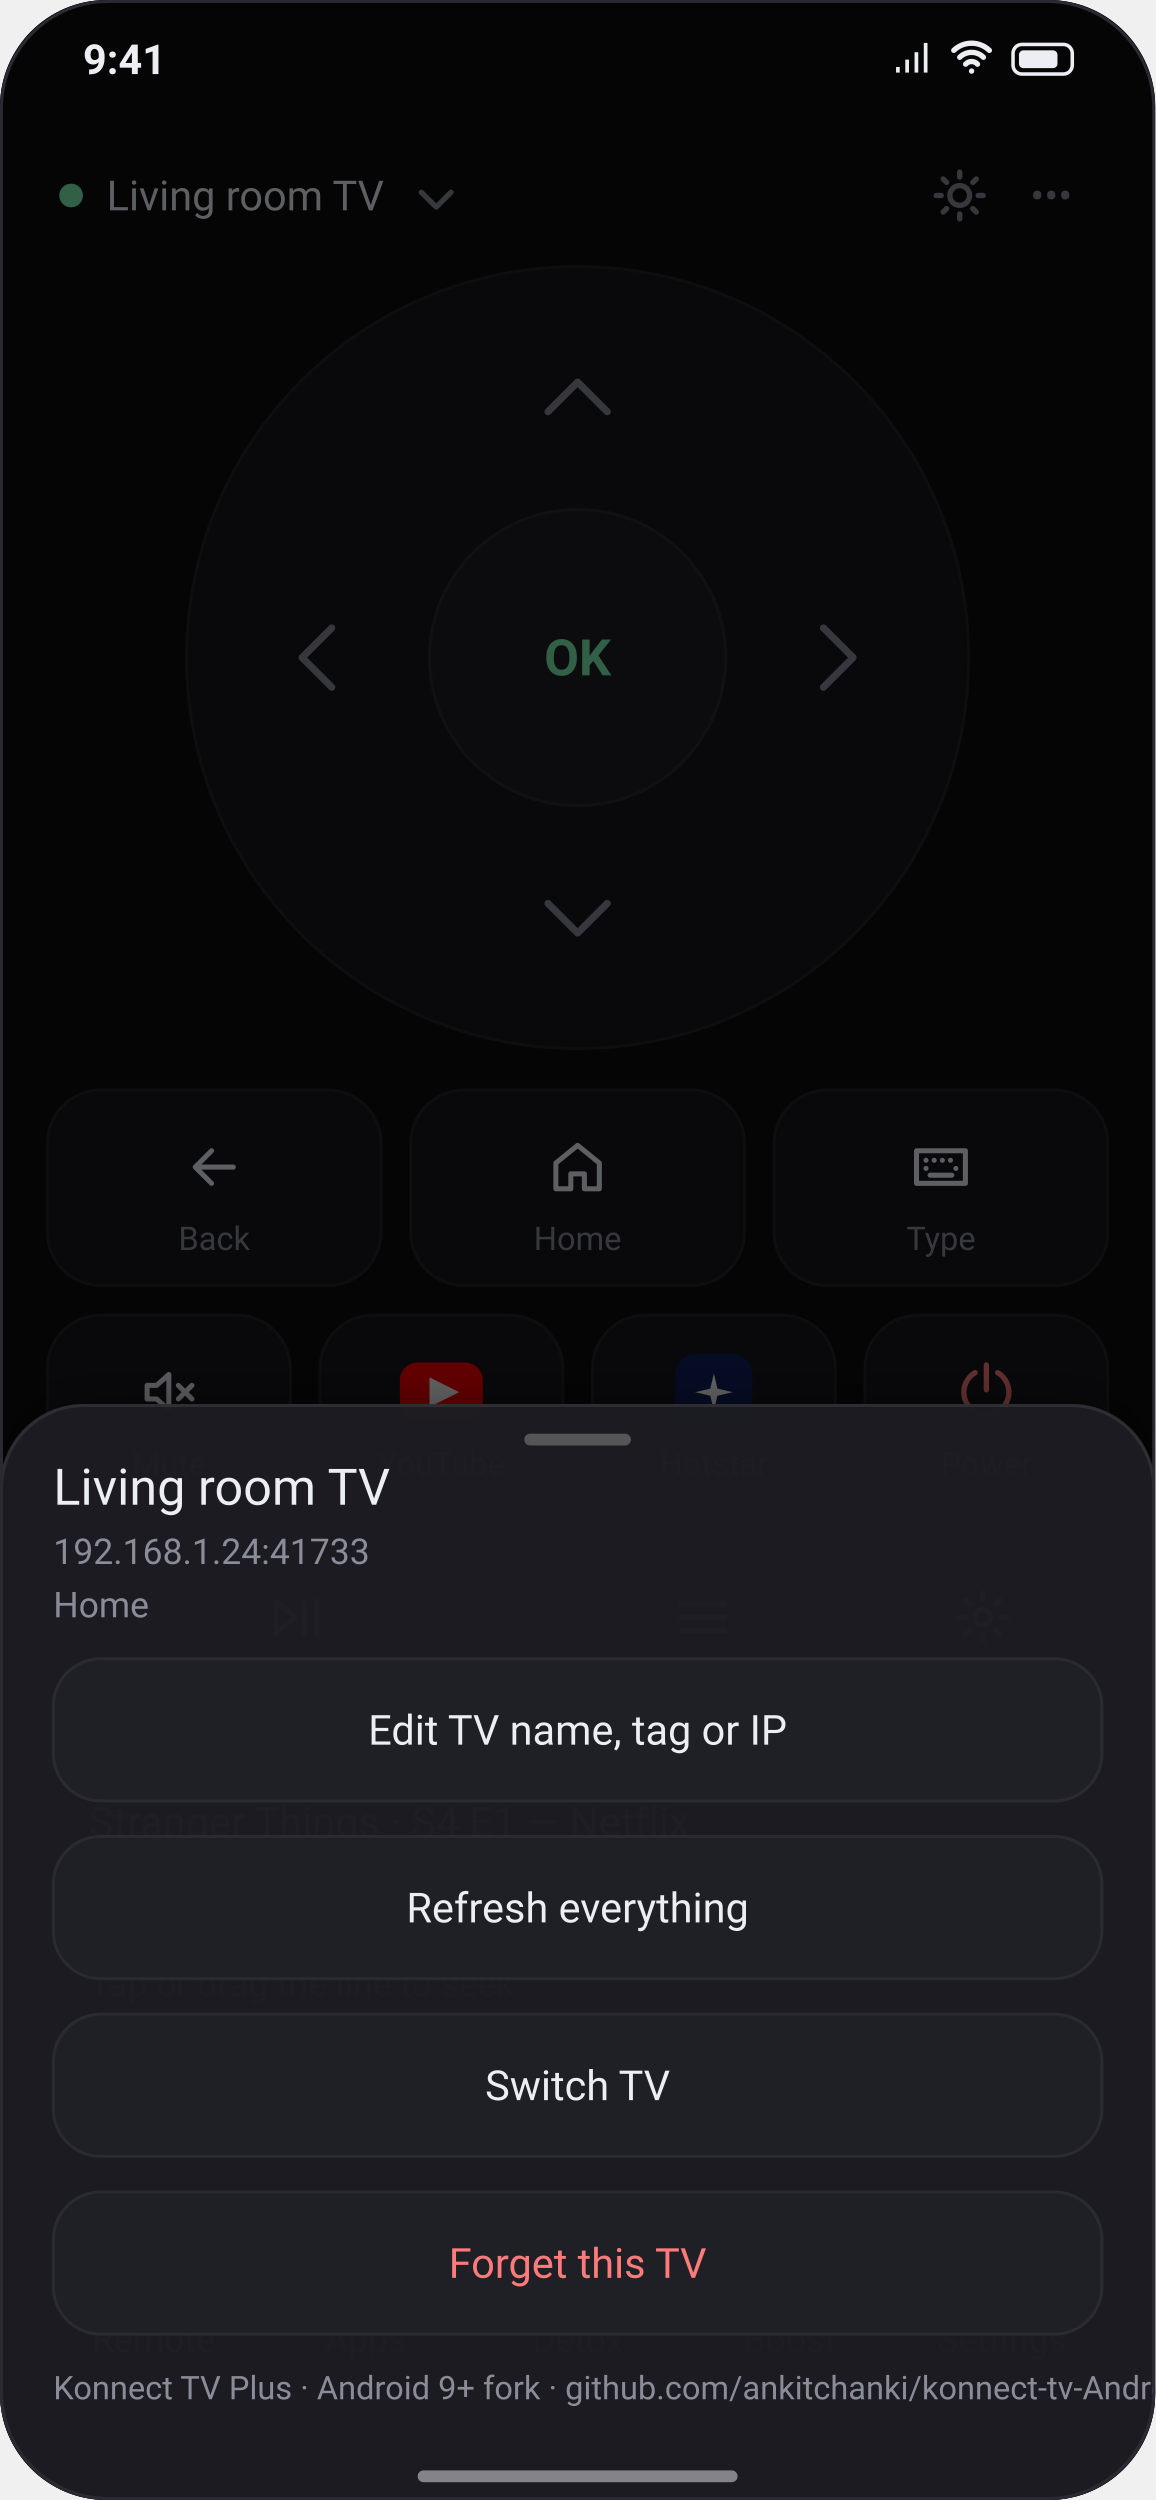
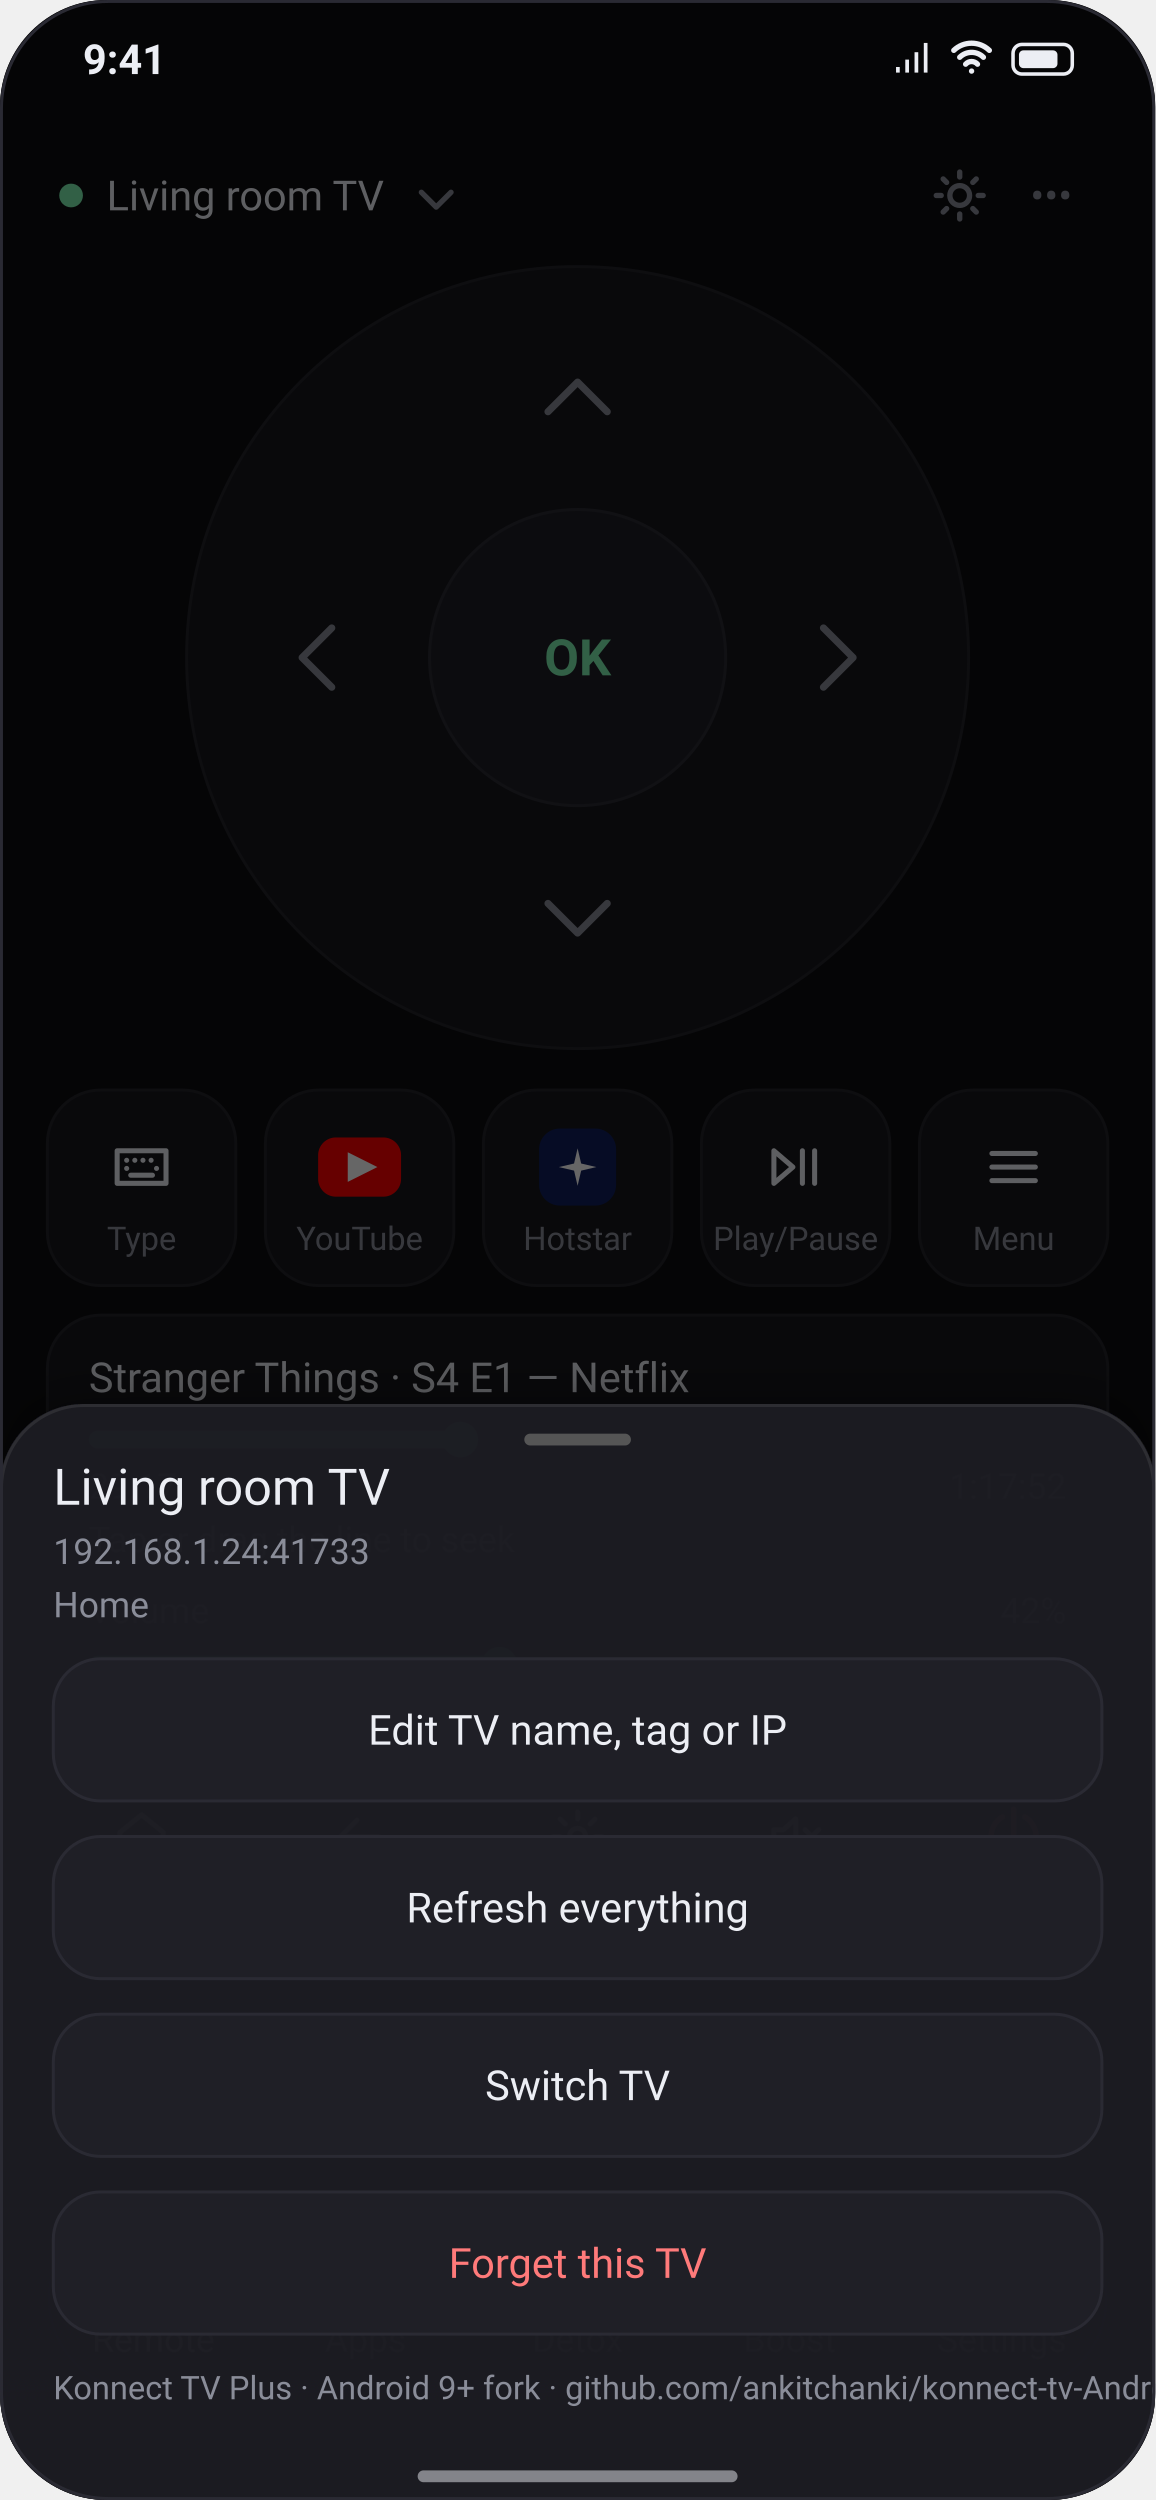
<svg xmlns="http://www.w3.org/2000/svg" width="390" height="844" viewBox="0 0 390 844" role="img">
  <defs>
    <clipPath id="10-remote-tv-menu-clip1">
      <rect x="0" y="0" width="390" height="844" rx="36" />
    </clipPath>
    <filter id="10-remote-tv-menu-sh2" x="-30%" y="-30%" width="160%" height="170%">
      <feDropShadow dx="0" dy="4" stdDeviation="9" flood-color="#000" flood-opacity="0.35" />
    </filter>
    <filter id="10-remote-tv-menu-sh3" x="-30%" y="-30%" width="160%" height="170%">
      <feDropShadow dx="0" dy="-2" stdDeviation="9" flood-color="#000" flood-opacity="0.35" />
    </filter>
  </defs>
  <g clip-path="url(#10-remote-tv-menu-clip1)">
    <rect x="0" y="0" width="390" height="844" fill="#0C0C0F" />
    <circle cx="24" cy="66" r="4" fill="#7CF0B0" />
    <text x="36" y="71" font-family="Roboto, 'Google Sans', Inter, 'Segoe UI', Arial, sans-serif" font-size="14" fill="#ECEEF4">Living room TV</text>
    <path transform="translate(137.26 57) scale(0.833333)" d="M6 9.5l6 6 6-6" fill="none" stroke="#8A8D99" stroke-width="2.16" stroke-linecap="round" stroke-linejoin="round" />
    <path transform="translate(314 56) scale(0.833333)" d="M12 8a4 4 0 1 1 0 8 4 4 0 0 1 0-8zM12 2.5v2M12 19.5v2M2.5 12h2M19.5 12h2M5.3 5.3l1.4 1.4M17.3 17.3l1.4 1.4M5.3 18.7l1.4-1.4M17.3 6.7l1.4-1.4" fill="none" stroke="#8A8D99" stroke-width="2.16" stroke-linecap="round" stroke-linejoin="round" />
    <text x="362" y="71" font-family="Roboto, 'Google Sans', Inter, 'Segoe UI', Arial, sans-serif" font-size="14" fill="#8A8D99" text-anchor="end">•••</text>
    <circle cx="195" cy="222" r="132" fill="#16161B" stroke="#222229" stroke-width="1" />
    <g transform="translate(195 134) rotate(270)">
      <path d="M-5 -10 L5 0 L-5 10" fill="none" stroke="#8A8D99" stroke-width="2.4" stroke-linecap="round" stroke-linejoin="round" />
    </g>
    <g transform="translate(195 310) rotate(90)">
      <path d="M-5 -10 L5 0 L-5 10" fill="none" stroke="#8A8D99" stroke-width="2.4" stroke-linecap="round" stroke-linejoin="round" />
    </g>
    <g transform="translate(107 222) rotate(180)">
      <path d="M-5 -10 L5 0 L-5 10" fill="none" stroke="#8A8D99" stroke-width="2.4" stroke-linecap="round" stroke-linejoin="round" />
    </g>
    <g transform="translate(283 222) rotate(360)">
      <path d="M-5 -10 L5 0 L-5 10" fill="none" stroke="#8A8D99" stroke-width="2.4" stroke-linecap="round" stroke-linejoin="round" />
    </g>
    <circle cx="195" cy="222" r="50" fill="#1F1F26" stroke="#2A2A33" stroke-width="1" />
    <text x="195" y="228" font-family="Roboto, 'Google Sans', Inter, 'Segoe UI', Arial, sans-serif" font-size="17" fill="#7CF0B0" font-weight="600" text-anchor="middle">OK</text>
-     <rect x="16" y="368" width="112.667" height="66" rx="18" fill="#16161B" stroke="#222229" stroke-width="1" />
-     <path transform="translate(61.3333 383) scale(0.916667)" d="M19 12H5M11 6l-6 6 6 6" fill="none" stroke="#ECEEF4" stroke-width="1.855" stroke-linecap="round" stroke-linejoin="round" />
-     <text x="72.333" y="422" font-family="Roboto, 'Google Sans', Inter, 'Segoe UI', Arial, sans-serif" font-size="11" fill="#8A8D99" text-anchor="middle">Back</text>
-     <rect x="138.667" y="368" width="112.667" height="66" rx="18" fill="#16161B" stroke="#222229" stroke-width="1" />
-     <path transform="translate(184 383) scale(0.916667)" d="M4 10.5 12 4l8 6.5V20h-5.5v-5.5h-5V20H4z" fill="none" stroke="#ECEEF4" stroke-width="1.855" stroke-linecap="round" stroke-linejoin="round" />
-     <text x="195" y="422" font-family="Roboto, 'Google Sans', Inter, 'Segoe UI', Arial, sans-serif" font-size="11" fill="#8A8D99" text-anchor="middle">Home</text>
-     <rect x="261.333" y="368" width="112.667" height="66" rx="18" fill="#16161B" stroke="#222229" stroke-width="1" />
-     <path transform="translate(306.667 383) scale(0.916667)" d="M3 6h18v12H3zM6.5 9.5h.01M9.5 9.5h.01M12.5 9.5h.01M15.5 9.5h.01M17.5 12.5h.01M6.5 12.5h.01M8 15h8" fill="none" stroke="#ECEEF4" stroke-width="1.855" stroke-linecap="round" stroke-linejoin="round" />
-     <text x="317.667" y="422" font-family="Roboto, 'Google Sans', Inter, 'Segoe UI', Arial, sans-serif" font-size="11" fill="#8A8D99" text-anchor="middle">Type</text>
-     <rect x="16" y="444" width="82" height="66" rx="18" fill="#16161B" stroke="#222229" stroke-width="1" />
-     <path transform="translate(46 459) scale(0.916667)" d="M4 9.5h3.5L12 5.5v13l-4.5-4H4zM15.5 9.5l5 5M20.5 9.5l-5 5" fill="none" stroke="#ECEEF4" stroke-width="1.855" stroke-linecap="round" stroke-linejoin="round" />
-     <text x="57" y="498" font-family="Roboto, 'Google Sans', Inter, 'Segoe UI', Arial, sans-serif" font-size="11" fill="#8A8D99" text-anchor="middle">Mute</text>
-     <rect x="108" y="444" width="82" height="66" rx="18" fill="#16161B" stroke="#222229" stroke-width="1" />
-     <rect x="135" y="460" width="28" height="20" rx="6" fill="#FF0000" />
-     <path d="M145 465 L155 470 L145 475Z" fill="#FFFFFF" />
-     <text x="149" y="498" font-family="Roboto, 'Google Sans', Inter, 'Segoe UI', Arial, sans-serif" font-size="11" fill="#8A8D99" text-anchor="middle">YouTube</text>
-     <rect x="200" y="444" width="82" height="66" rx="18" fill="#16161B" stroke="#222229" stroke-width="1" />
-     <rect x="228" y="457" width="26" height="26" rx="7" fill="#0F1E5C" />
-     <path transform="translate(233 462) scale(0.666667)" d="M12 2.5 13.8 10.2 21.5 12 13.8 13.8 12 21.5 10.2 13.8 2.5 12 10.2 10.2z" fill="#FFFFFF" />
-     <text x="241" y="498" font-family="Roboto, 'Google Sans', Inter, 'Segoe UI', Arial, sans-serif" font-size="11" fill="#8A8D99" text-anchor="middle">Hotstar</text>
-     <rect x="292" y="444" width="82" height="66" rx="18" fill="#16161B" stroke="#222229" stroke-width="1" />
-     <path d="M336.8 463.418 A7.6 7.6 0 1 1 329.2 463.418" fill="none" stroke="#FF7A7A" stroke-width="1.8" stroke-linecap="round" stroke-linejoin="round" />
-     <line x1="333" y1="460.8" x2="333" y2="469.2" stroke="#FF7A7A" stroke-width="1.8" stroke-linecap="round" />
-     <text x="333" y="498" font-family="Roboto, 'Google Sans', Inter, 'Segoe UI', Arial, sans-serif" font-size="11" fill="#8A8D99" text-anchor="middle">Power</text>
-     <rect x="16" y="520" width="169" height="66" rx="18" fill="#16161B" stroke="#222229" stroke-width="1" />
-     <path transform="translate(89.5 535) scale(0.916667)" d="M4 6v12l7-6zM14.5 6v12M19 6v12" fill="none" stroke="#ECEEF4" stroke-width="1.855" stroke-linecap="round" stroke-linejoin="round" />
-     <text x="100.5" y="574" font-family="Roboto, 'Google Sans', Inter, 'Segoe UI', Arial, sans-serif" font-size="11" fill="#8A8D99" text-anchor="middle">Play / Pause</text>
-     <rect x="195" y="520" width="84.5" height="66" rx="18" fill="#16161B" stroke="#222229" stroke-width="1" />
-     <path transform="translate(226.25 535) scale(0.916667)" d="M4 7h16M4 12h16M4 17h16" fill="none" stroke="#ECEEF4" stroke-width="1.855" stroke-linecap="round" stroke-linejoin="round" />
-     <text x="237.25" y="574" font-family="Roboto, 'Google Sans', Inter, 'Segoe UI', Arial, sans-serif" font-size="11" fill="#8A8D99" text-anchor="middle">Menu</text>
-     <rect x="289.5" y="520" width="84.5" height="66" rx="18" fill="#16161B" stroke="#222229" stroke-width="1" />
-     <path transform="translate(320.75 535) scale(0.916667)" d="M12 9a3 3 0 1 1 0 6 3 3 0 0 1 0-6zM12 3v2.5M12 18.5V21M3 12h2.5M18.5 12H21M5.6 5.6l1.8 1.8M16.6 16.6l1.8 1.8M5.6 18.4l1.8-1.8M16.6 7.4l1.8-1.8" fill="none" stroke="#ECEEF4" stroke-width="1.855" stroke-linecap="round" stroke-linejoin="round" />
-     <text x="331.75" y="574" font-family="Roboto, 'Google Sans', Inter, 'Segoe UI', Arial, sans-serif" font-size="11" fill="#8A8D99" text-anchor="middle">Settings</text>
-     <rect x="16" y="594" width="358" height="140" rx="18" fill="#16161B" stroke="#222229" stroke-width="1" />
-     <text x="30" y="620" font-family="Roboto, 'Google Sans', Inter, 'Segoe UI', Arial, sans-serif" font-size="14" fill="#ECEEF4">Stranger Things · S4 E1 — Netflix</text>
-     <line x1="33" y1="636" x2="357" y2="636" stroke="#222229" stroke-width="6" stroke-linecap="round" />
-     <line x1="33" y1="636" x2="155.4" y2="636" stroke="#7CF0B0" stroke-width="6" stroke-linecap="round" />
-     <circle cx="155.4" cy="636" r="6" fill="#7CF0B0" />
-     <text x="30" y="656" font-family="Roboto, 'Google Sans', Inter, 'Segoe UI', Arial, sans-serif" font-size="12" fill="#8A8D99">29:17</text>
-     <text x="360" y="656" font-family="Roboto, 'Google Sans', Inter, 'Segoe UI', Arial, sans-serif" font-size="12" fill="#8A8D99" text-anchor="end">1:17:52</text>
-     <text x="30" y="674" font-family="Roboto, 'Google Sans', Inter, 'Segoe UI', Arial, sans-serif" font-size="12" fill="#8A8D99">Tap or drag the line to seek</text>
-     <text x="30" y="698" font-family="Roboto, 'Google Sans', Inter, 'Segoe UI', Arial, sans-serif" font-size="12" fill="#8A8D99">Volume</text>
-     <text x="360" y="698" font-family="Roboto, 'Google Sans', Inter, 'Segoe UI', Arial, sans-serif" font-size="12" fill="#8A8D99" text-anchor="end">42%</text>
-     <line x1="33" y1="712" x2="357" y2="712" stroke="#222229" stroke-width="6" stroke-linecap="round" />
-     <line x1="33" y1="712" x2="168.6" y2="712" stroke="#7CF0B0" stroke-width="6" stroke-linecap="round" />
-     <circle cx="168.6" cy="712" r="6" fill="#7CF0B0" />
+     <rect x="16" y="368" width="63.6" height="66" rx="18" fill="#16161B" stroke="#222229" stroke-width="1" />
+     <path transform="translate(36.8 383) scale(0.916667)" d="M3 6h18v12H3zM6.5 9.5h.01M9.5 9.5h.01M12.5 9.5h.01M15.5 9.5h.01M17.5 12.5h.01M6.5 12.5h.01M8 15h8" fill="none" stroke="#ECEEF4" stroke-width="1.855" stroke-linecap="round" stroke-linejoin="round" />
+     <text x="47.8" y="422" font-family="Roboto, 'Google Sans', Inter, 'Segoe UI', Arial, sans-serif" font-size="11" fill="#8A8D99" text-anchor="middle">Type</text>
+     <rect x="89.6" y="368" width="63.6" height="66" rx="18" fill="#16161B" stroke="#222229" stroke-width="1" />
+     <rect x="107.4" y="384" width="28" height="20" rx="6" fill="#FF0000" />
+     <path d="M117.4 389 L127.4 394 L117.4 399Z" fill="#FFFFFF" />
+     <text x="121.4" y="422" font-family="Roboto, 'Google Sans', Inter, 'Segoe UI', Arial, sans-serif" font-size="11" fill="#8A8D99" text-anchor="middle">YouTube</text>
+     <rect x="163.2" y="368" width="63.6" height="66" rx="18" fill="#16161B" stroke="#222229" stroke-width="1" />
+     <rect x="182" y="381" width="26" height="26" rx="7" fill="#0F1E5C" />
+     <path transform="translate(187 386) scale(0.666667)" d="M12 2.5 13.8 10.2 21.5 12 13.8 13.8 12 21.5 10.2 13.8 2.5 12 10.2 10.2z" fill="#FFFFFF" />
+     <text x="195" y="422" font-family="Roboto, 'Google Sans', Inter, 'Segoe UI', Arial, sans-serif" font-size="11" fill="#8A8D99" text-anchor="middle">Hotstar</text>
+     <rect x="236.8" y="368" width="63.6" height="66" rx="18" fill="#16161B" stroke="#222229" stroke-width="1" />
+     <path transform="translate(257.6 383) scale(0.916667)" d="M4 6v12l7-6zM14.5 6v12M19 6v12" fill="none" stroke="#ECEEF4" stroke-width="1.855" stroke-linecap="round" stroke-linejoin="round" />
+     <text x="268.6" y="422" font-family="Roboto, 'Google Sans', Inter, 'Segoe UI', Arial, sans-serif" font-size="11" fill="#8A8D99" text-anchor="middle">Play/Pause</text>
+     <rect x="310.4" y="368" width="63.6" height="66" rx="18" fill="#16161B" stroke="#222229" stroke-width="1" />
+     <path transform="translate(331.2 383) scale(0.916667)" d="M4 7h16M4 12h16M4 17h16" fill="none" stroke="#ECEEF4" stroke-width="1.855" stroke-linecap="round" stroke-linejoin="round" />
+     <text x="342.2" y="422" font-family="Roboto, 'Google Sans', Inter, 'Segoe UI', Arial, sans-serif" font-size="11" fill="#8A8D99" text-anchor="middle">Menu</text>
+     <rect x="16" y="444" width="358" height="140" rx="18" fill="#16161B" stroke="#222229" stroke-width="1" />
+     <text x="30" y="470" font-family="Roboto, 'Google Sans', Inter, 'Segoe UI', Arial, sans-serif" font-size="14" fill="#ECEEF4">Stranger Things · S4 E1 — Netflix</text>
+     <line x1="33" y1="486" x2="357" y2="486" stroke="#222229" stroke-width="6" stroke-linecap="round" />
+     <line x1="33" y1="486" x2="155.4" y2="486" stroke="#7CF0B0" stroke-width="6" stroke-linecap="round" />
+     <circle cx="155.4" cy="486" r="6" fill="#7CF0B0" />
+     <text x="30" y="506" font-family="Roboto, 'Google Sans', Inter, 'Segoe UI', Arial, sans-serif" font-size="12" fill="#8A8D99">29:17</text>
+     <text x="360" y="506" font-family="Roboto, 'Google Sans', Inter, 'Segoe UI', Arial, sans-serif" font-size="12" fill="#8A8D99" text-anchor="end">1:17:52</text>
+     <text x="30" y="524" font-family="Roboto, 'Google Sans', Inter, 'Segoe UI', Arial, sans-serif" font-size="12" fill="#8A8D99">Tap or drag the line to seek</text>
+     <text x="30" y="548" font-family="Roboto, 'Google Sans', Inter, 'Segoe UI', Arial, sans-serif" font-size="12" fill="#8A8D99">Volume</text>
+     <text x="360" y="548" font-family="Roboto, 'Google Sans', Inter, 'Segoe UI', Arial, sans-serif" font-size="12" fill="#8A8D99" text-anchor="end">42%</text>
+     <line x1="33" y1="562" x2="357" y2="562" stroke="#222229" stroke-width="6" stroke-linecap="round" />
+     <line x1="33" y1="562" x2="168.6" y2="562" stroke="#7CF0B0" stroke-width="6" stroke-linecap="round" />
+     <circle cx="168.6" cy="562" r="6" fill="#7CF0B0" />
+     <rect x="16" y="594" width="63.6" height="66" rx="18" fill="#16161B" stroke="#222229" stroke-width="1" />
+     <path transform="translate(36.8 609) scale(0.916667)" d="M4 10.5 12 4l8 6.5V20h-5.5v-5.5h-5V20H4z" fill="none" stroke="#ECEEF4" stroke-width="1.855" stroke-linecap="round" stroke-linejoin="round" />
+     <text x="47.8" y="648" font-family="Roboto, 'Google Sans', Inter, 'Segoe UI', Arial, sans-serif" font-size="11" fill="#8A8D99" text-anchor="middle">Home</text>
+     <rect x="89.6" y="594" width="63.6" height="66" rx="18" fill="#16161B" stroke="#222229" stroke-width="1" />
+     <path transform="translate(110.4 609) scale(0.916667)" d="M19 12H5M11 6l-6 6 6 6" fill="none" stroke="#ECEEF4" stroke-width="1.855" stroke-linecap="round" stroke-linejoin="round" />
+     <text x="121.4" y="648" font-family="Roboto, 'Google Sans', Inter, 'Segoe UI', Arial, sans-serif" font-size="11" fill="#8A8D99" text-anchor="middle">Back</text>
+     <rect x="163.2" y="594" width="63.6" height="66" rx="18" fill="#16161B" stroke="#222229" stroke-width="1" />
+     <path transform="translate(184 609) scale(0.916667)" d="M12 9a3 3 0 1 1 0 6 3 3 0 0 1 0-6zM12 3v2.5M12 18.5V21M3 12h2.5M18.5 12H21M5.6 5.6l1.8 1.8M16.6 16.6l1.8 1.8M5.6 18.4l1.8-1.8M16.6 7.4l1.8-1.8" fill="none" stroke="#ECEEF4" stroke-width="1.855" stroke-linecap="round" stroke-linejoin="round" />
+     <text x="195" y="648" font-family="Roboto, 'Google Sans', Inter, 'Segoe UI', Arial, sans-serif" font-size="11" fill="#8A8D99" text-anchor="middle">Settings</text>
+     <rect x="236.8" y="594" width="63.6" height="66" rx="18" fill="#16161B" stroke="#222229" stroke-width="1" />
+     <path transform="translate(257.6 609) scale(0.916667)" d="M4 9.5h3.5L12 5.5v13l-4.5-4H4zM15.5 9.5l5 5M20.5 9.5l-5 5" fill="none" stroke="#ECEEF4" stroke-width="1.855" stroke-linecap="round" stroke-linejoin="round" />
+     <text x="268.6" y="648" font-family="Roboto, 'Google Sans', Inter, 'Segoe UI', Arial, sans-serif" font-size="11" fill="#8A8D99" text-anchor="middle">Mute</text>
+     <rect x="310.4" y="594" width="63.6" height="66" rx="18" fill="#16161B" stroke="#222229" stroke-width="1" />
+     <path d="M346 613.418 A7.6 7.6 0 1 1 338.4 613.418" fill="none" stroke="#FF7A7A" stroke-width="1.8" stroke-linecap="round" stroke-linejoin="round" />
+     <line x1="342.2" y1="610.8" x2="342.2" y2="619.2" stroke="#FF7A7A" stroke-width="1.8" stroke-linecap="round" />
+     <text x="342.2" y="648" font-family="Roboto, 'Google Sans', Inter, 'Segoe UI', Arial, sans-serif" font-size="11" fill="#8A8D99" text-anchor="middle">Off</text>
    <rect x="16" y="744" width="358" height="64" rx="32" fill="#1E1E24" opacity="0.97" filter="url(#10-remote-tv-menu-sh2)" />
    <rect x="16.5" y="744.5" width="357" height="63" rx="32" fill="none" stroke="#FFFFFF" stroke-width="1" opacity="0.08" />
    <rect x="46.96" y="756.32" width="9.68" height="19.36" rx="3.08" fill="none" stroke="#7CF0B0" stroke-width="1.8" />
    <circle cx="51.8" cy="762.04" r="1.98" fill="none" stroke="#7CF0B0" stroke-width="1.8" />
    <circle cx="51.8" cy="768.64" r="0.88" fill="#7CF0B0" />
    <text x="51.8" y="794" font-family="Roboto, 'Google Sans', Inter, 'Segoe UI', Arial, sans-serif" font-size="12" fill="#ECEEF4" text-anchor="middle">Remote</text>
    <rect x="114.16" y="756.76" width="8.36" height="8.36" rx="2.2" fill="none" stroke="#8A8D99" stroke-width="1.8" />
    <rect x="114.16" y="766.88" width="8.36" height="8.36" rx="2.2" fill="none" stroke="#8A8D99" stroke-width="1.8" />
    <rect x="124.28" y="756.76" width="8.36" height="8.36" rx="2.2" fill="none" stroke="#8A8D99" stroke-width="1.8" />
    <rect x="124.28" y="766.88" width="8.36" height="8.36" rx="2.2" fill="none" stroke="#8A8D99" stroke-width="1.8" />
    <text x="123.4" y="794" font-family="Roboto, 'Google Sans', Inter, 'Segoe UI', Arial, sans-serif" font-size="12" fill="#8A8D99" text-anchor="middle">Apps</text>
    <circle cx="195" cy="766" r="8.8" fill="none" stroke="#8A8D99" stroke-width="1.8" />
    <line x1="188.84" y1="759.84" x2="201.16" y2="772.16" stroke="#8A8D99" stroke-width="1.8" stroke-linecap="round" />
    <text x="195" y="794" font-family="Roboto, 'Google Sans', Inter, 'Segoe UI', Arial, sans-serif" font-size="12" fill="#8A8D99" text-anchor="middle">Detox</text>
    <path d="M268.36 755.88 L260 767.32 L266.16 767.32 L264.4 776.12 L273.2 764.24 L267.04 764.24Z" fill="none" stroke="#8A8D99" stroke-width="1.6" stroke-linecap="round" stroke-linejoin="round" />
    <text x="266.6" y="794" font-family="Roboto, 'Google Sans', Inter, 'Segoe UI', Arial, sans-serif" font-size="12" fill="#8A8D99" text-anchor="middle">Boost</text>
    <circle cx="338.2" cy="766" r="6.6" fill="none" stroke="#8A8D99" stroke-width="1.8" />
    <circle cx="338.2" cy="766" r="2.2" fill="none" stroke="#8A8D99" stroke-width="1.8" />
    <line x1="344.8" y1="766" x2="347.66" y2="766" stroke="#8A8D99" stroke-width="1.8" stroke-linecap="round" />
    <line x1="342.867" y1="770.667" x2="344.889" y2="772.689" stroke="#8A8D99" stroke-width="1.8" stroke-linecap="round" />
    <line x1="338.2" y1="772.6" x2="338.2" y2="775.46" stroke="#8A8D99" stroke-width="1.8" stroke-linecap="round" />
    <line x1="333.533" y1="770.667" x2="331.511" y2="772.689" stroke="#8A8D99" stroke-width="1.8" stroke-linecap="round" />
    <line x1="331.6" y1="766" x2="328.74" y2="766" stroke="#8A8D99" stroke-width="1.8" stroke-linecap="round" />
    <line x1="333.533" y1="761.333" x2="331.511" y2="759.311" stroke="#8A8D99" stroke-width="1.8" stroke-linecap="round" />
    <line x1="338.2" y1="759.4" x2="338.2" y2="756.54" stroke="#8A8D99" stroke-width="1.8" stroke-linecap="round" />
    <line x1="342.867" y1="761.333" x2="344.889" y2="759.311" stroke="#8A8D99" stroke-width="1.8" stroke-linecap="round" />
    <text x="338.2" y="794" font-family="Roboto, 'Google Sans', Inter, 'Segoe UI', Arial, sans-serif" font-size="12" fill="#8A8D99" text-anchor="middle">Settings</text>
    <rect x="0" y="0" width="390" height="844" fill="#000" opacity="0.6" />
    <rect x="0" y="474" width="390" height="410" rx="28" fill="#1E1E24" opacity="0.97" filter="url(#10-remote-tv-menu-sh3)" />
    <rect x="0.5" y="474.5" width="389" height="409" rx="28" fill="none" stroke="#FFFFFF" stroke-width="1" opacity="0.08" />
    <rect x="177" y="484" width="36" height="4" rx="2" fill="#555555" />
    <text x="18" y="508" font-family="Roboto, 'Google Sans', Inter, 'Segoe UI', Arial, sans-serif" font-size="17" fill="#ECEEF4">Living room TV</text>
    <text x="18" y="528" font-family="Roboto, 'Google Sans', Inter, 'Segoe UI', Arial, sans-serif" font-size="12" fill="#8A8D99">192.168.1.24:41733</text>
    <text x="18" y="546" font-family="Roboto, 'Google Sans', Inter, 'Segoe UI', Arial, sans-serif" font-size="12" fill="#8A8D99">Home</text>
    <rect x="18" y="560" width="354" height="48" rx="16" fill="#1F1F26" stroke="#2A2A33" stroke-width="1" />
    <text x="195" y="589" font-family="Roboto, 'Google Sans', Inter, 'Segoe UI', Arial, sans-serif" font-size="14" fill="#ECEEF4" text-anchor="middle">Edit TV name, tag or IP</text>
    <rect x="18" y="620" width="354" height="48" rx="16" fill="#1F1F26" stroke="#2A2A33" stroke-width="1" />
    <text x="195" y="649" font-family="Roboto, 'Google Sans', Inter, 'Segoe UI', Arial, sans-serif" font-size="14" fill="#ECEEF4" text-anchor="middle">Refresh everything</text>
    <rect x="18" y="680" width="354" height="48" rx="16" fill="#1F1F26" stroke="#2A2A33" stroke-width="1" />
    <text x="195" y="709" font-family="Roboto, 'Google Sans', Inter, 'Segoe UI', Arial, sans-serif" font-size="14" fill="#ECEEF4" text-anchor="middle">Switch TV</text>
    <rect x="18" y="740" width="354" height="48" rx="16" fill="#1F1F26" stroke="#2A2A33" stroke-width="1" />
    <text x="195" y="769" font-family="Roboto, 'Google Sans', Inter, 'Segoe UI', Arial, sans-serif" font-size="14" fill="#FF7A7A" text-anchor="middle">Forget this TV</text>
    <text x="18" y="810" font-family="Roboto, 'Google Sans', Inter, 'Segoe UI', Arial, sans-serif" font-size="11" fill="#8A8D99">Konnect TV Plus · Android 9+ fork · github.com/ankitchanki/konnect-tv-Android-9</text>
    <text x="28" y="25" font-family="Roboto, 'Google Sans', Inter, 'Segoe UI', Arial, sans-serif" font-size="14" fill="#ECEEF4" font-weight="600">9:41</text>
    <path transform="translate(300 12) scale(0.625)" d="M4 20h2v-3H4zM9 20h2v-7H9zM14 20h2V9h-2zM19 20h2V4h-2z" fill="#ECEEF4" />
    <path transform="translate(320 11) scale(0.666667)" d="M3 9a13 13 0 0 1 18 0M6 12.5a8.5 8.5 0 0 1 12 0M9 16a4 4 0 0 1 6 0M12 19.5h.01" fill="none" stroke="#ECEEF4" stroke-width="2.7" stroke-linecap="round" stroke-linejoin="round" />
    <rect x="342" y="15" width="20" height="10" rx="3" fill="none" stroke="#ECEEF4" stroke-width="1.2" />
    <rect x="344" y="17" width="13" height="6" rx="1.5" fill="#ECEEF4" />
    <rect x="141" y="834" width="108" height="4" rx="2" fill="#ECEEF4" opacity="0.5" />
  </g>
  <rect x="0.5" y="0.5" width="389" height="843" rx="36" fill="none" stroke="#2A2A33" stroke-width="1" />
</svg>
